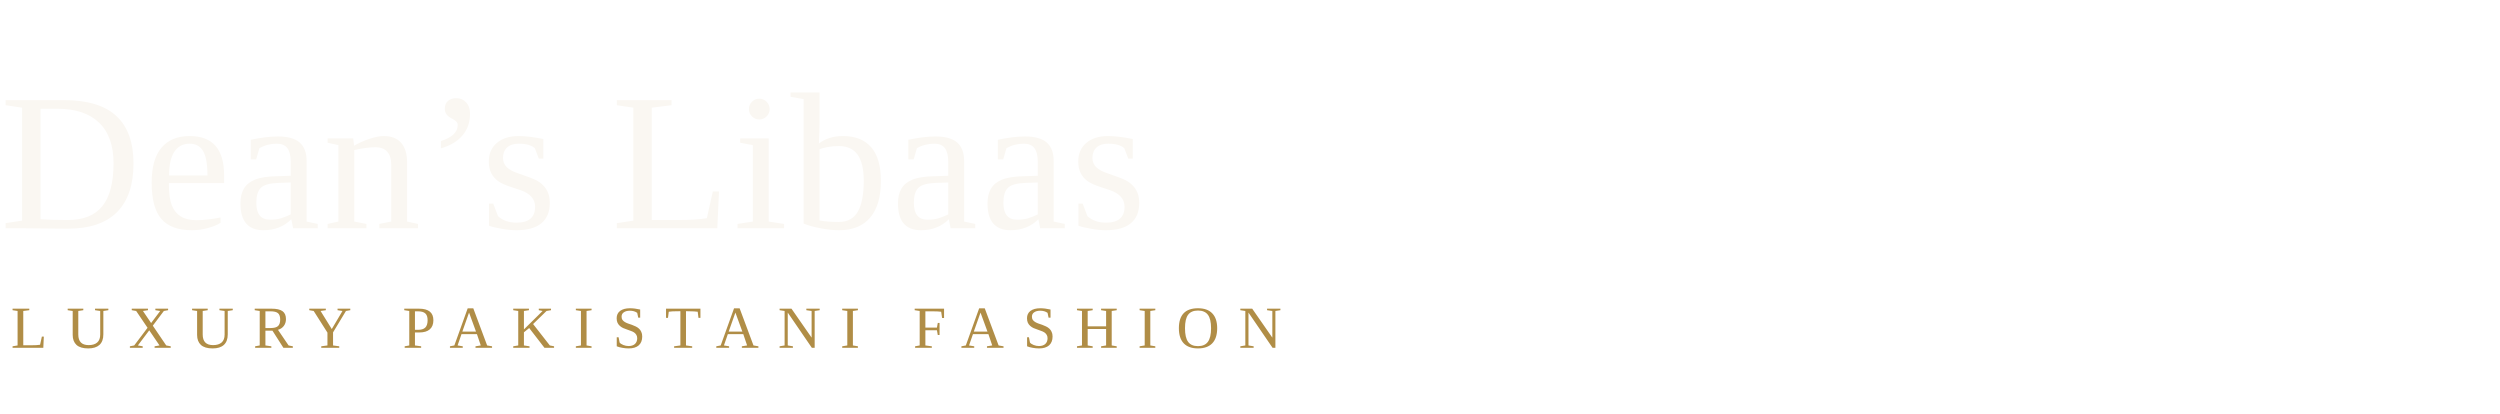
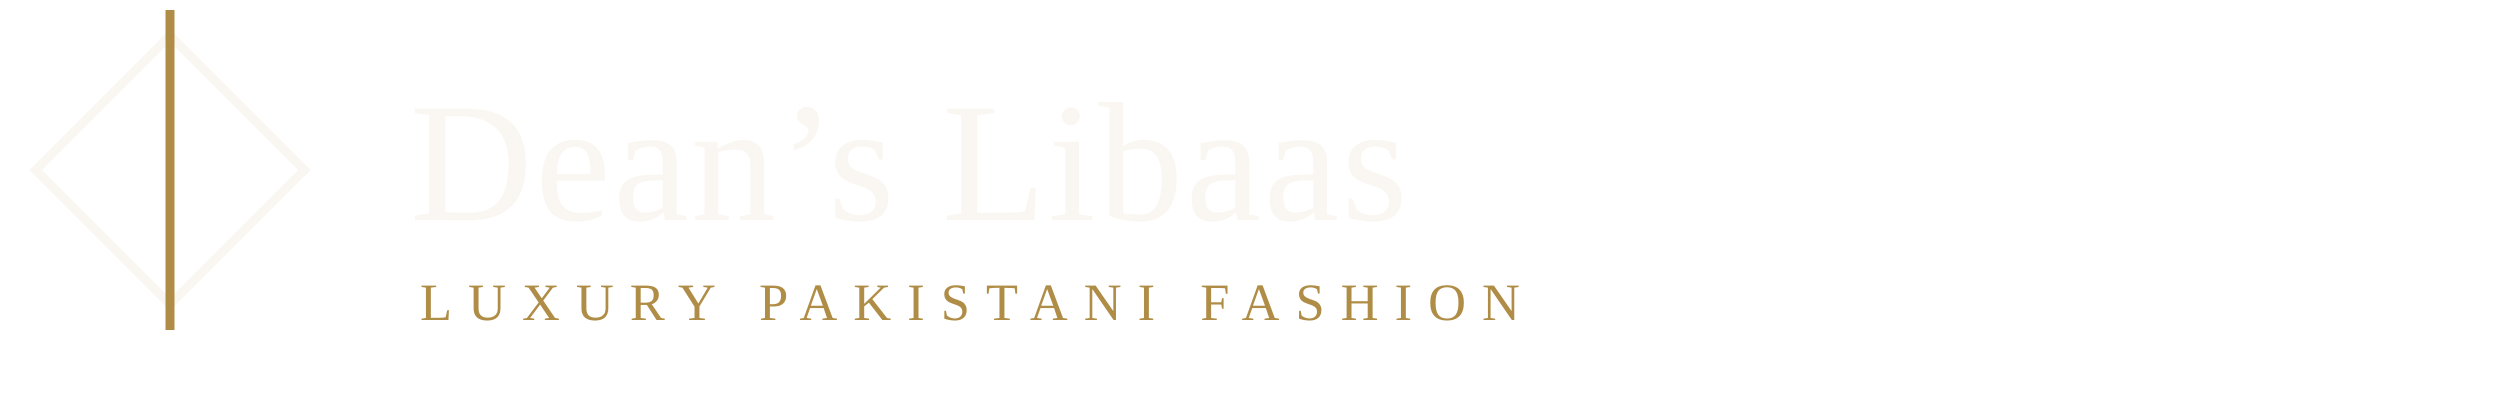
- <svg xmlns="http://www.w3.org/2000/svg" viewBox="0 0 460 76">
-   <text x="0" y="42" font-family="'Playfair Display', Georgia, 'Times New Roman', serif" font-size="36" letter-spacing="0.5" fill="#FAF7F2">Dean’s Libaas</text>
-   <text x="2" y="64" font-family="Georgia, 'Times New Roman', serif" font-size="11" letter-spacing="3.5" fill="#B08D46">LUXURY PAKISTANI FASHION</text>
+ <svg xmlns="http://www.w3.org/2000/svg" viewBox="0 0 500 80">
+   <g fill="none" stroke="#FAF7F2" stroke-width="1.8">
+     <rect x="15" y="15" width="38" height="38" transform="rotate(45 34 34)" />
+   </g>
+   <line x1="34" y1="2" x2="34" y2="66" stroke="#B08D46" stroke-width="1.8" />
+   <text x="82" y="44" font-family="'Playfair Display', Georgia, 'Times New Roman', serif" font-size="34" letter-spacing="0.5" fill="#FAF7F2">Dean’s Libaas</text>
+   <text x="84" y="64" font-family="Georgia, 'Times New Roman', serif" font-size="10.5" letter-spacing="3.2" fill="#B08D46">LUXURY PAKISTANI FASHION</text>
</svg>
